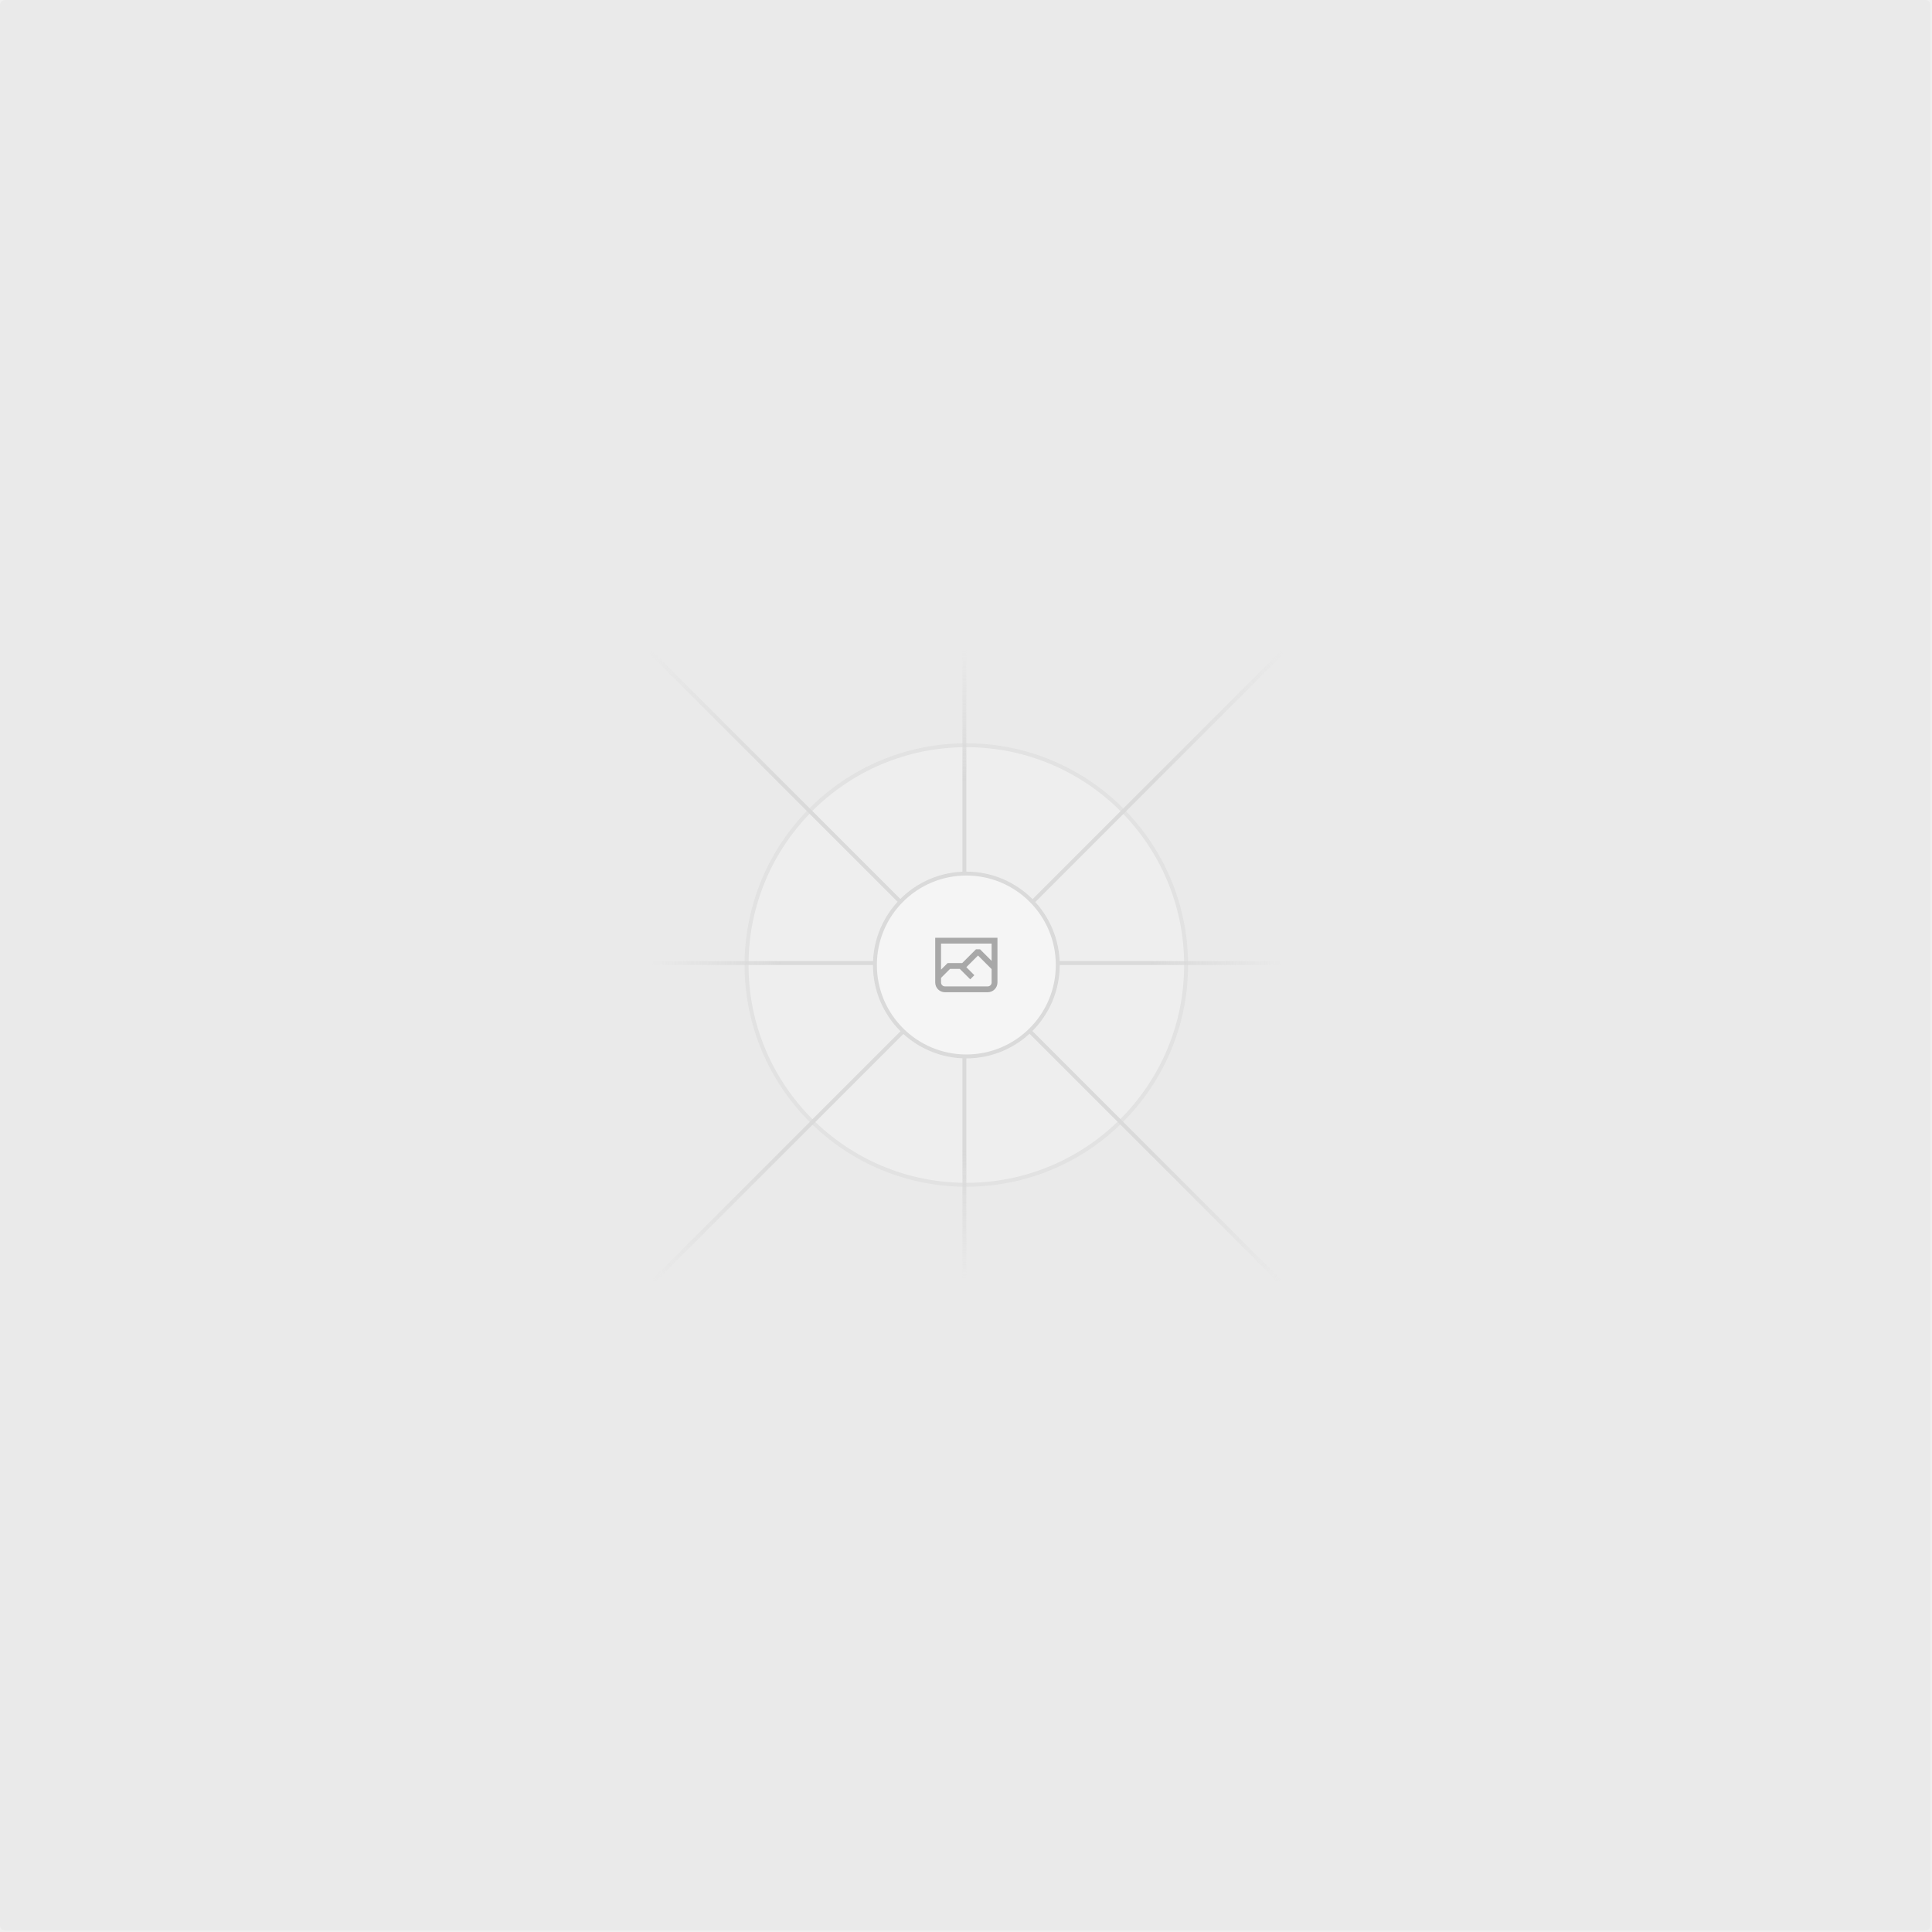
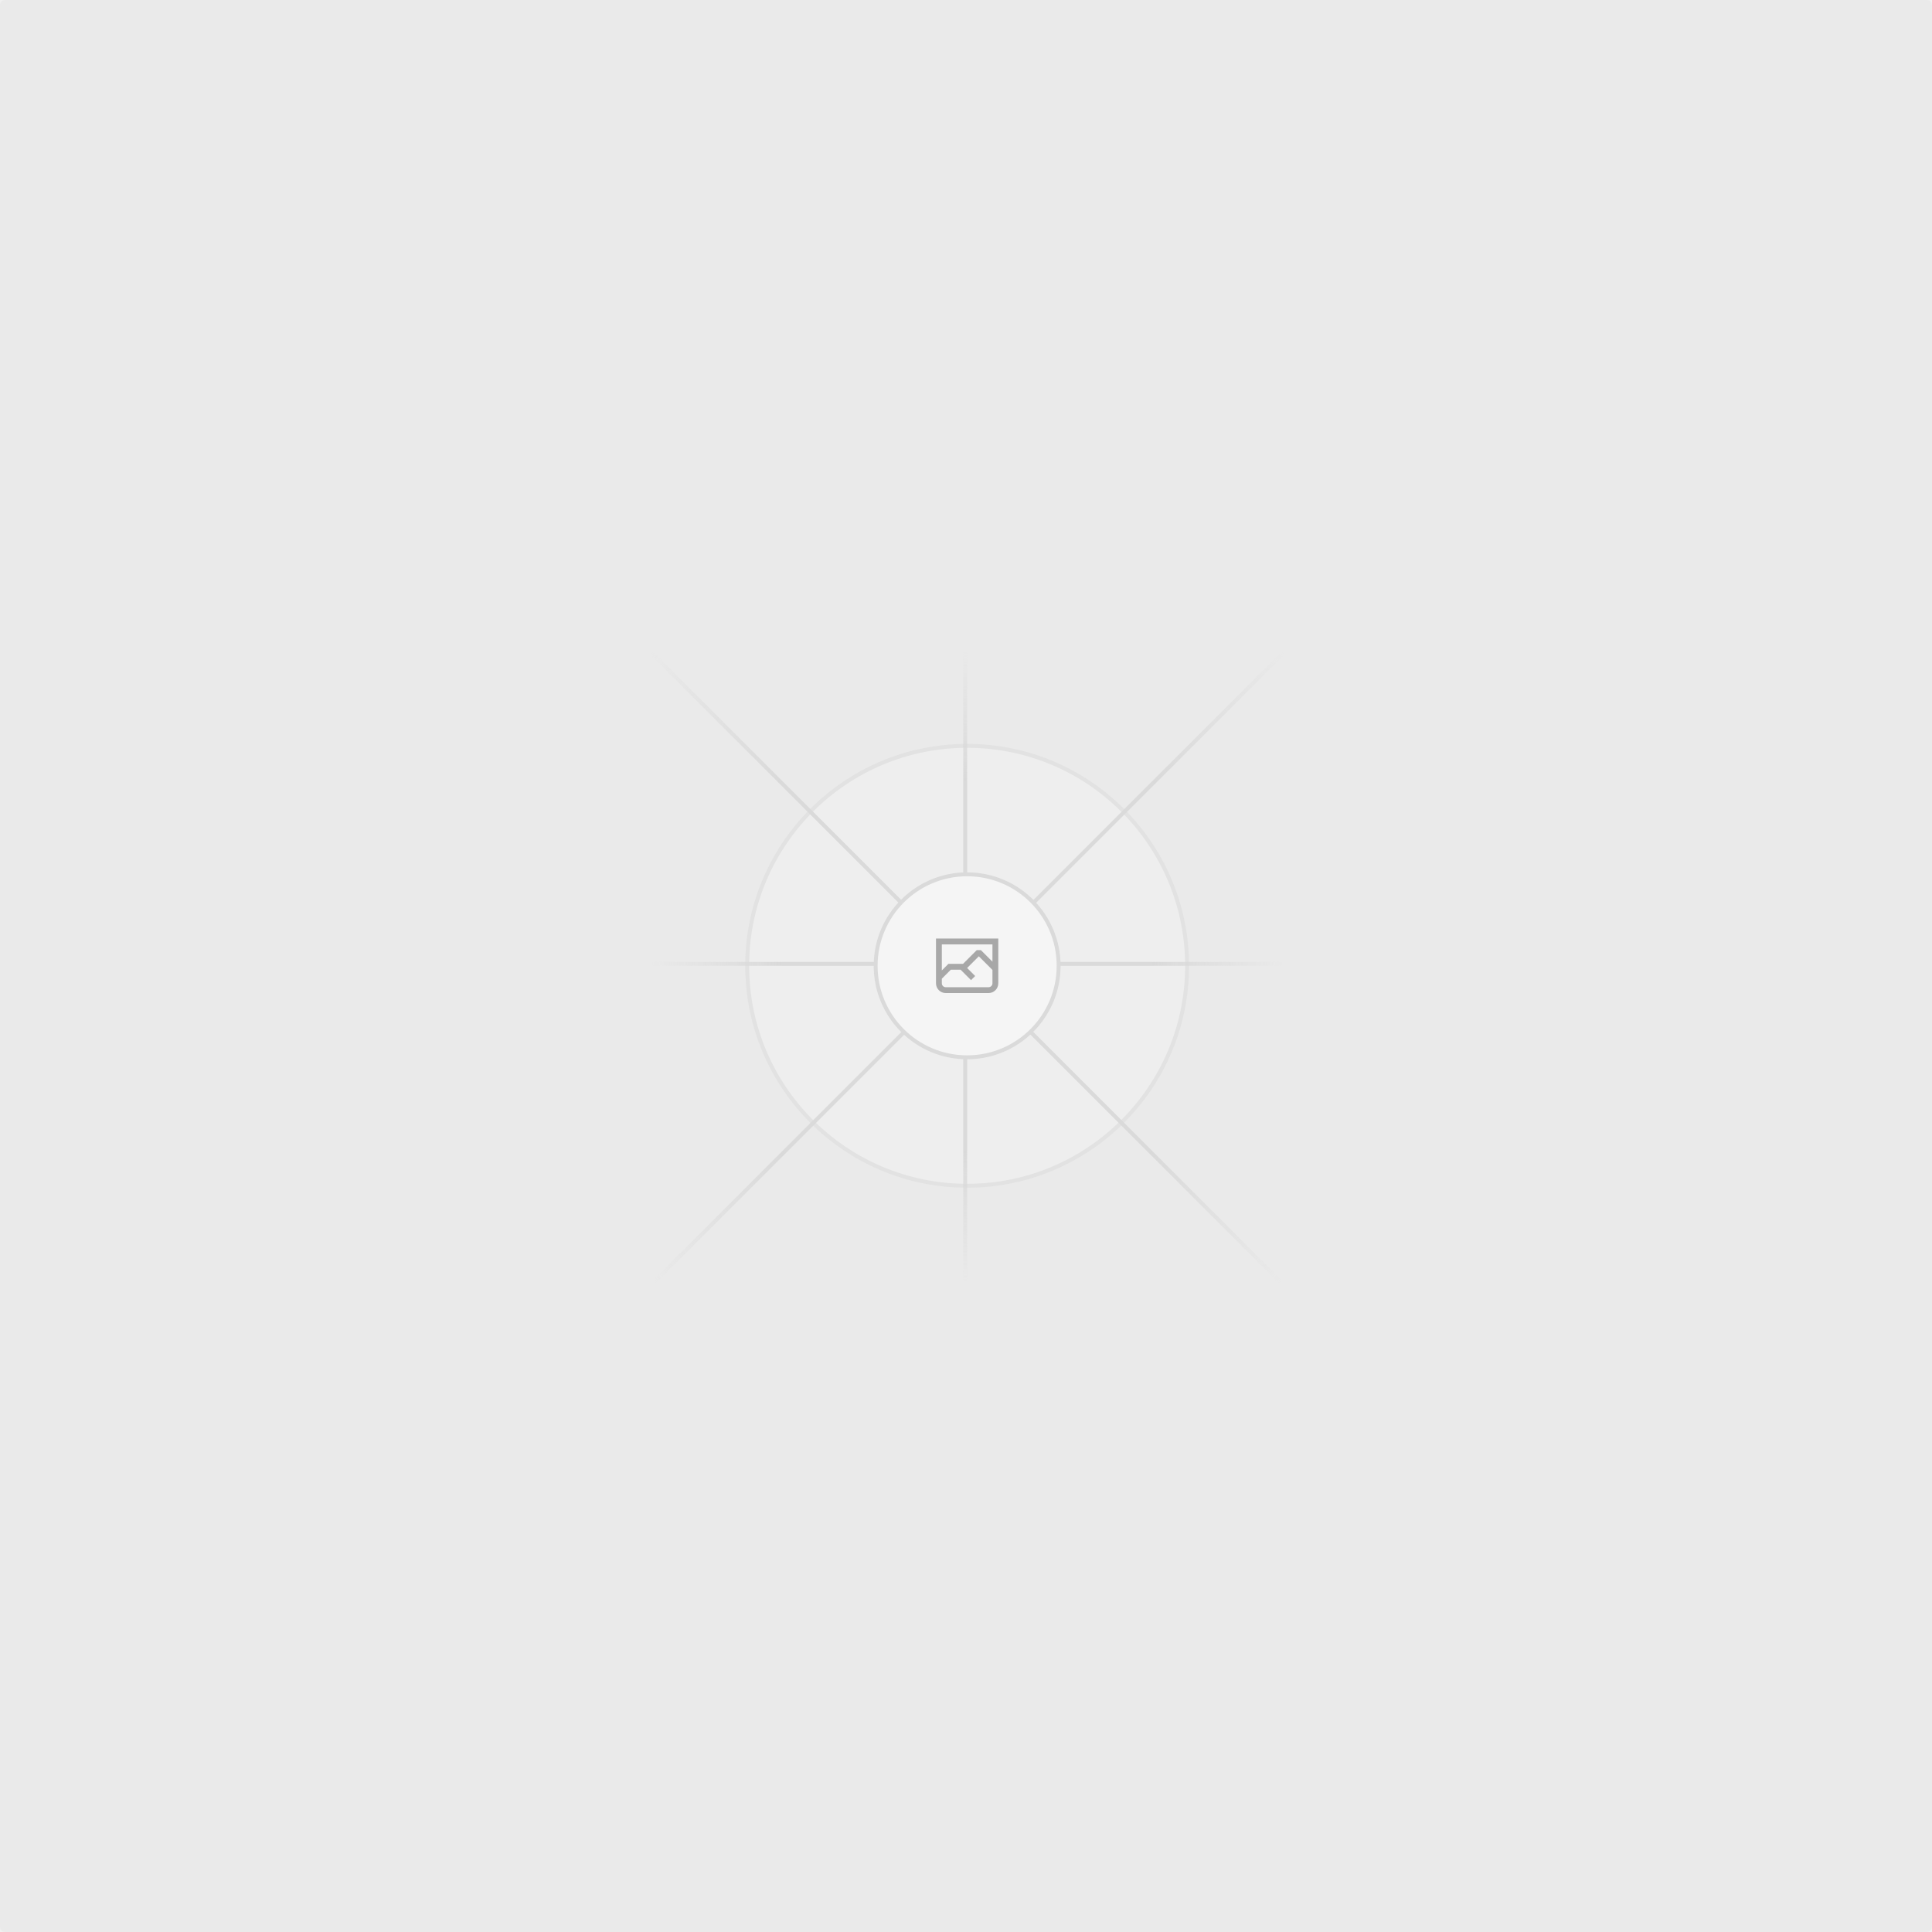
- <svg xmlns="http://www.w3.org/2000/svg" width="1201" height="1201" fill="none">
+ <svg xmlns="http://www.w3.org/2000/svg" width="1200" height="1200" fill="none">
  <rect width="1200" height="1200" fill="#EAEAEA" rx="3" />
  <g opacity=".5">
    <g opacity=".5">
      <path fill="#FAFAFA" d="M600.709 736.5c-75.454 0-136.621-61.167-136.621-136.62 0-75.454 61.167-136.621 136.621-136.621 75.453 0 136.62 61.167 136.62 136.621 0 75.453-61.167 136.62-136.62 136.62Z" />
      <path stroke="#C9C9C9" stroke-width="2.418" d="M600.709 736.5c-75.454 0-136.621-61.167-136.621-136.62 0-75.454 61.167-136.621 136.621-136.621 75.453 0 136.62 61.167 136.62 136.621 0 75.453-61.167 136.62-136.62 136.62Z" />
    </g>
    <path stroke="url(#a)" stroke-width="2.418" d="M0-1.209h553.581" transform="scale(1 -1) rotate(45 1163.11 91.165)" />
    <path stroke="url(#b)" stroke-width="2.418" d="M404.846 598.671h391.726" />
    <path stroke="url(#c)" stroke-width="2.418" d="M599.5 795.742V404.017" />
    <path stroke="url(#d)" stroke-width="2.418" d="m795.717 796.597-391.441-391.44" />
    <path fill="#fff" d="M600.709 656.704c-31.384 0-56.825-25.441-56.825-56.824 0-31.384 25.441-56.825 56.825-56.825 31.383 0 56.824 25.441 56.824 56.825 0 31.383-25.441 56.824-56.824 56.824Z" />
    <g clip-path="url(#e)">
      <path fill="#666" fill-rule="evenodd" d="M616.426 586.58h-31.434v16.176l3.553-3.554.531-.531h9.068l.074-.074 8.463-8.463h2.565l7.18 7.181V586.58Zm-15.715 14.654 3.698 3.699 1.283 1.282-2.565 2.565-1.282-1.283-5.2-5.199h-6.066l-5.514 5.514-.073.073v2.876a2.418 2.418 0 0 0 2.418 2.418h26.598a2.418 2.418 0 0 0 2.418-2.418v-8.317l-8.463-8.463-7.181 7.181-.071.072Zm-19.347 5.442v4.085a6.045 6.045 0 0 0 6.046 6.045h26.598a6.044 6.044 0 0 0 6.045-6.045v-7.108l1.356-1.355-1.282-1.283-.074-.073v-17.989h-38.689v23.43l-.146.146.146.147Z" clip-rule="evenodd" />
    </g>
    <path stroke="#C9C9C9" stroke-width="2.418" d="M600.709 656.704c-31.384 0-56.825-25.441-56.825-56.824 0-31.384 25.441-56.825 56.825-56.825 31.383 0 56.824 25.441 56.824 56.825 0 31.383-25.441 56.824-56.824 56.824Z" />
  </g>
  <defs>
    <linearGradient id="a" x1="554.061" x2="-.48" y1=".083" y2=".087" gradientUnits="userSpaceOnUse">
      <stop stop-color="#C9C9C9" stop-opacity="0" />
      <stop offset=".208" stop-color="#C9C9C9" />
      <stop offset=".792" stop-color="#C9C9C9" />
      <stop offset="1" stop-color="#C9C9C9" stop-opacity="0" />
    </linearGradient>
    <linearGradient id="b" x1="796.912" x2="404.507" y1="599.963" y2="599.965" gradientUnits="userSpaceOnUse">
      <stop stop-color="#C9C9C9" stop-opacity="0" />
      <stop offset=".208" stop-color="#C9C9C9" />
      <stop offset=".792" stop-color="#C9C9C9" />
      <stop offset="1" stop-color="#C9C9C9" stop-opacity="0" />
    </linearGradient>
    <linearGradient id="c" x1="600.792" x2="600.794" y1="403.677" y2="796.082" gradientUnits="userSpaceOnUse">
      <stop stop-color="#C9C9C9" stop-opacity="0" />
      <stop offset=".208" stop-color="#C9C9C9" />
      <stop offset=".792" stop-color="#C9C9C9" />
      <stop offset="1" stop-color="#C9C9C9" stop-opacity="0" />
    </linearGradient>
    <linearGradient id="d" x1="404.85" x2="796.972" y1="403.903" y2="796.02" gradientUnits="userSpaceOnUse">
      <stop stop-color="#C9C9C9" stop-opacity="0" />
      <stop offset=".208" stop-color="#C9C9C9" />
      <stop offset=".792" stop-color="#C9C9C9" />
      <stop offset="1" stop-color="#C9C9C9" stop-opacity="0" />
    </linearGradient>
    <clipPath id="e">
      <path fill="#fff" d="M581.364 580.535h38.689v38.689h-38.689z" />
    </clipPath>
  </defs>
</svg>
